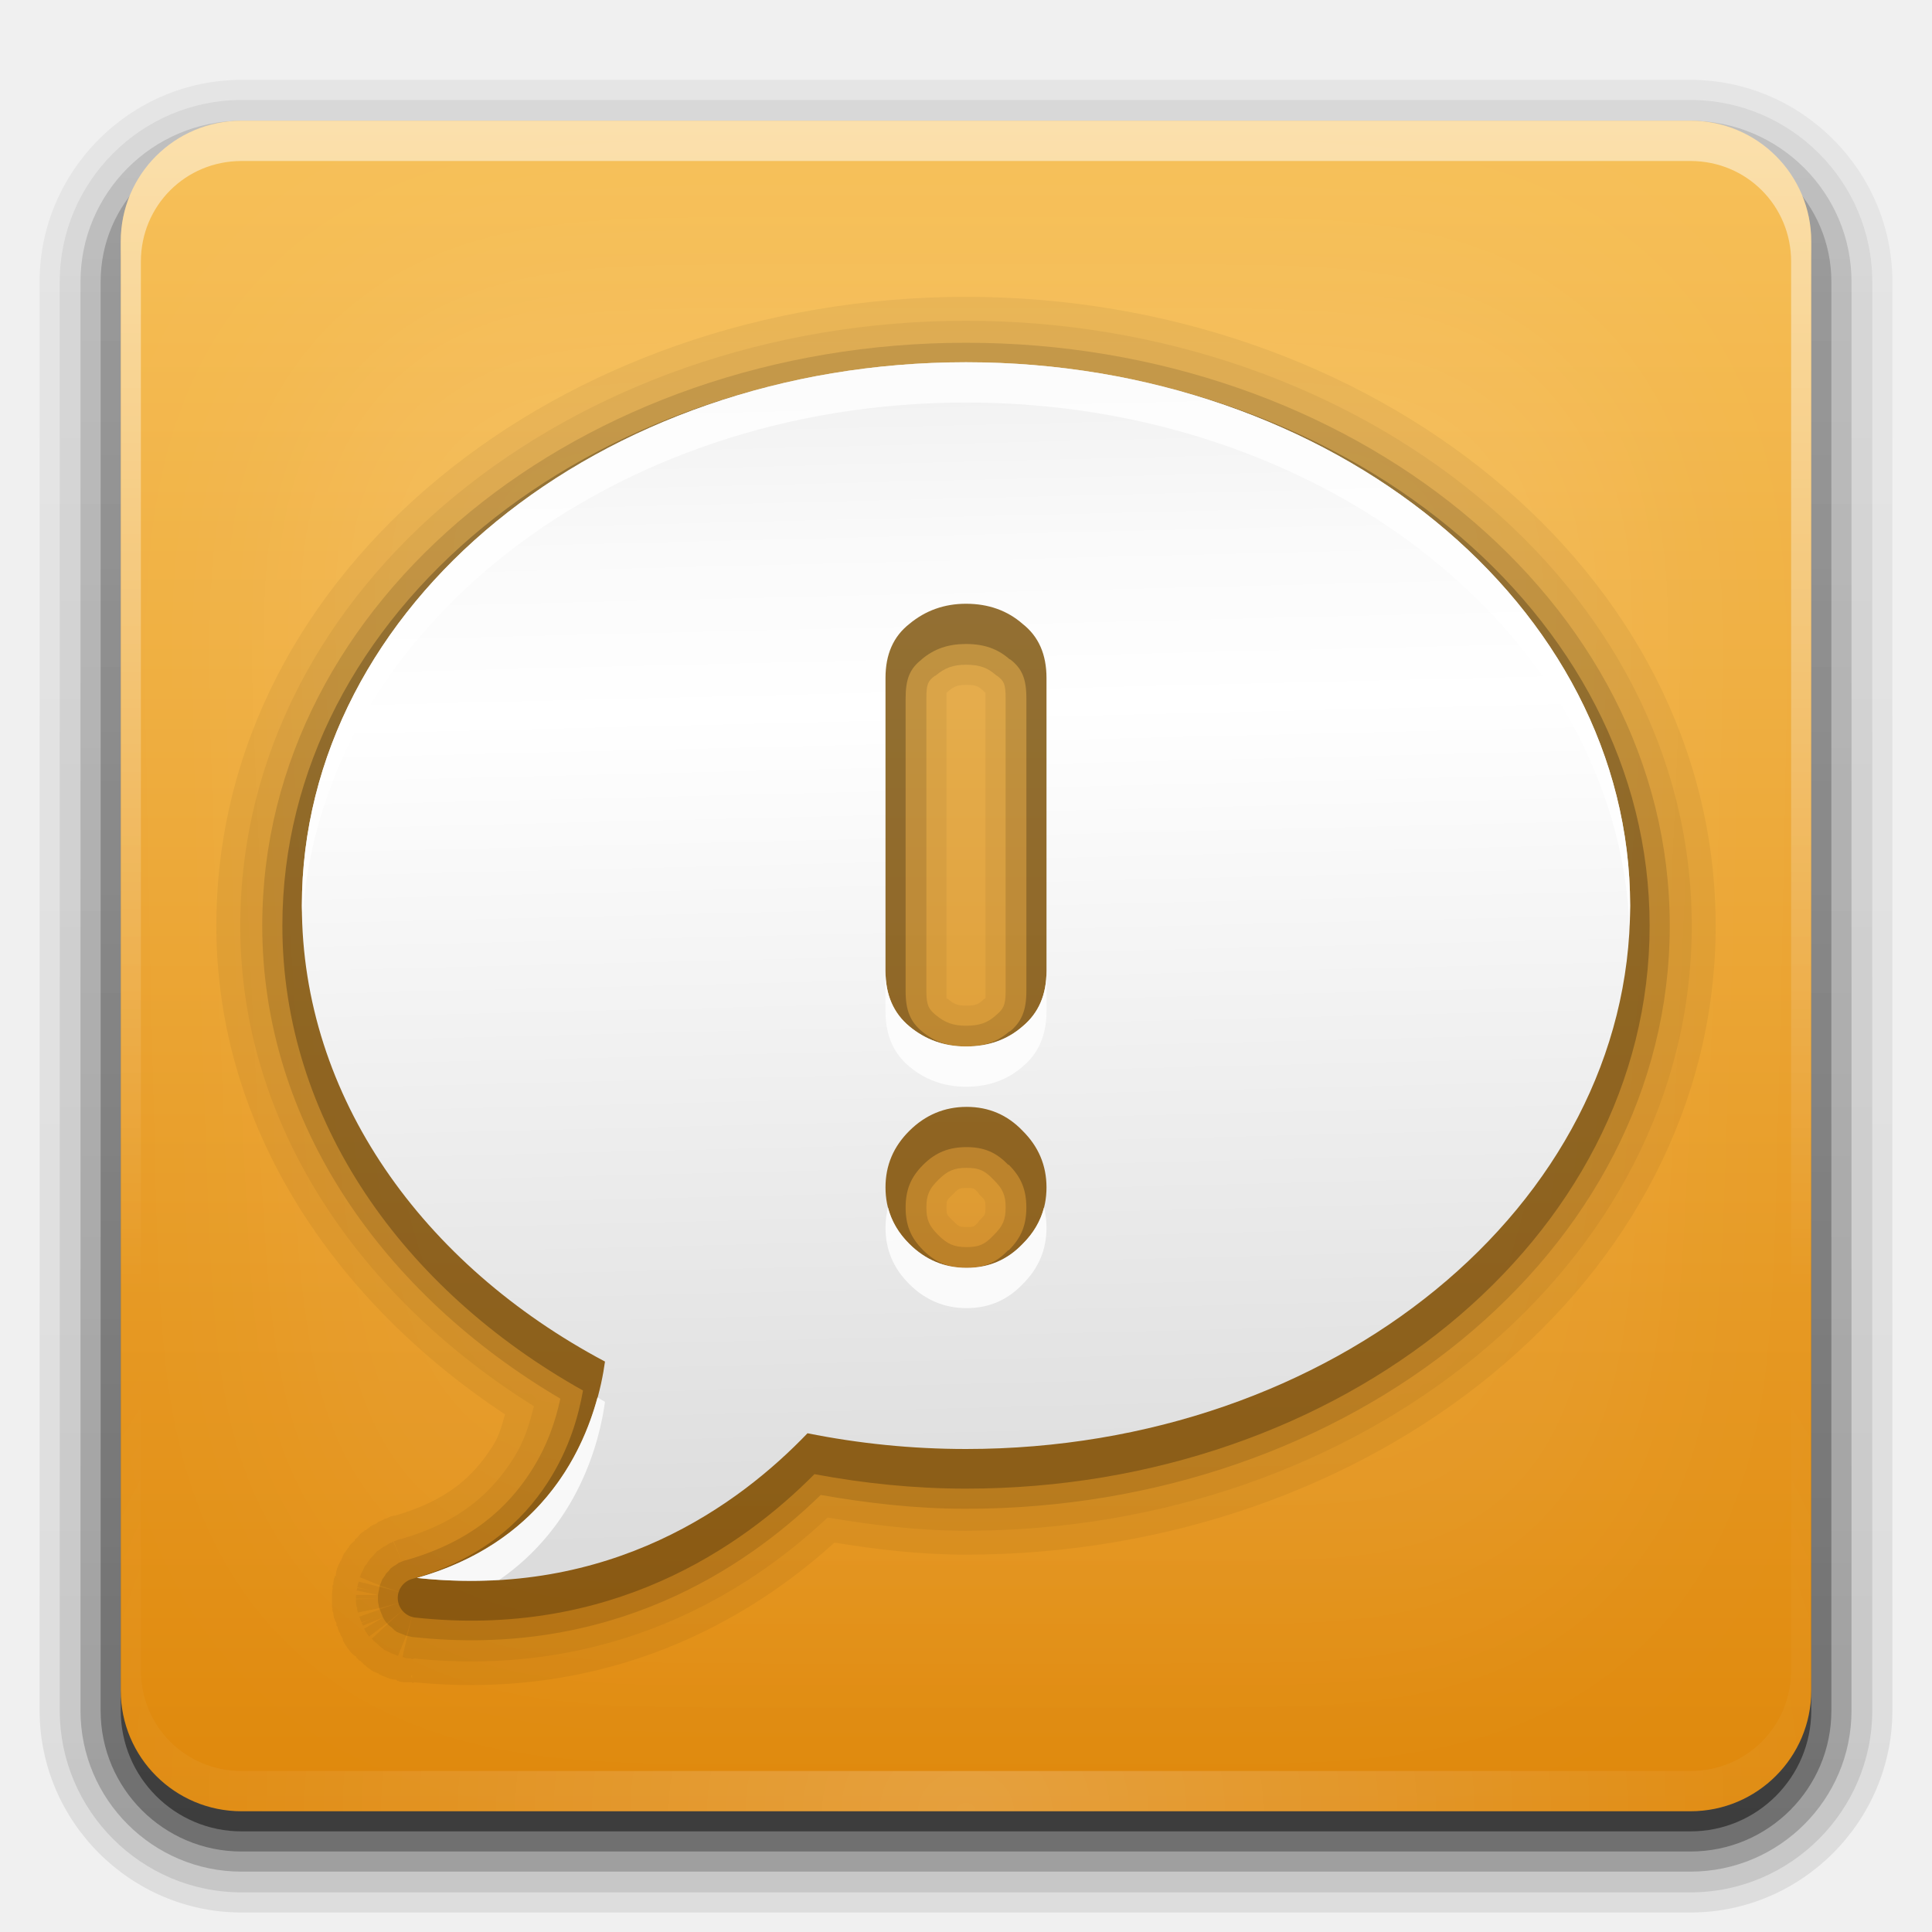
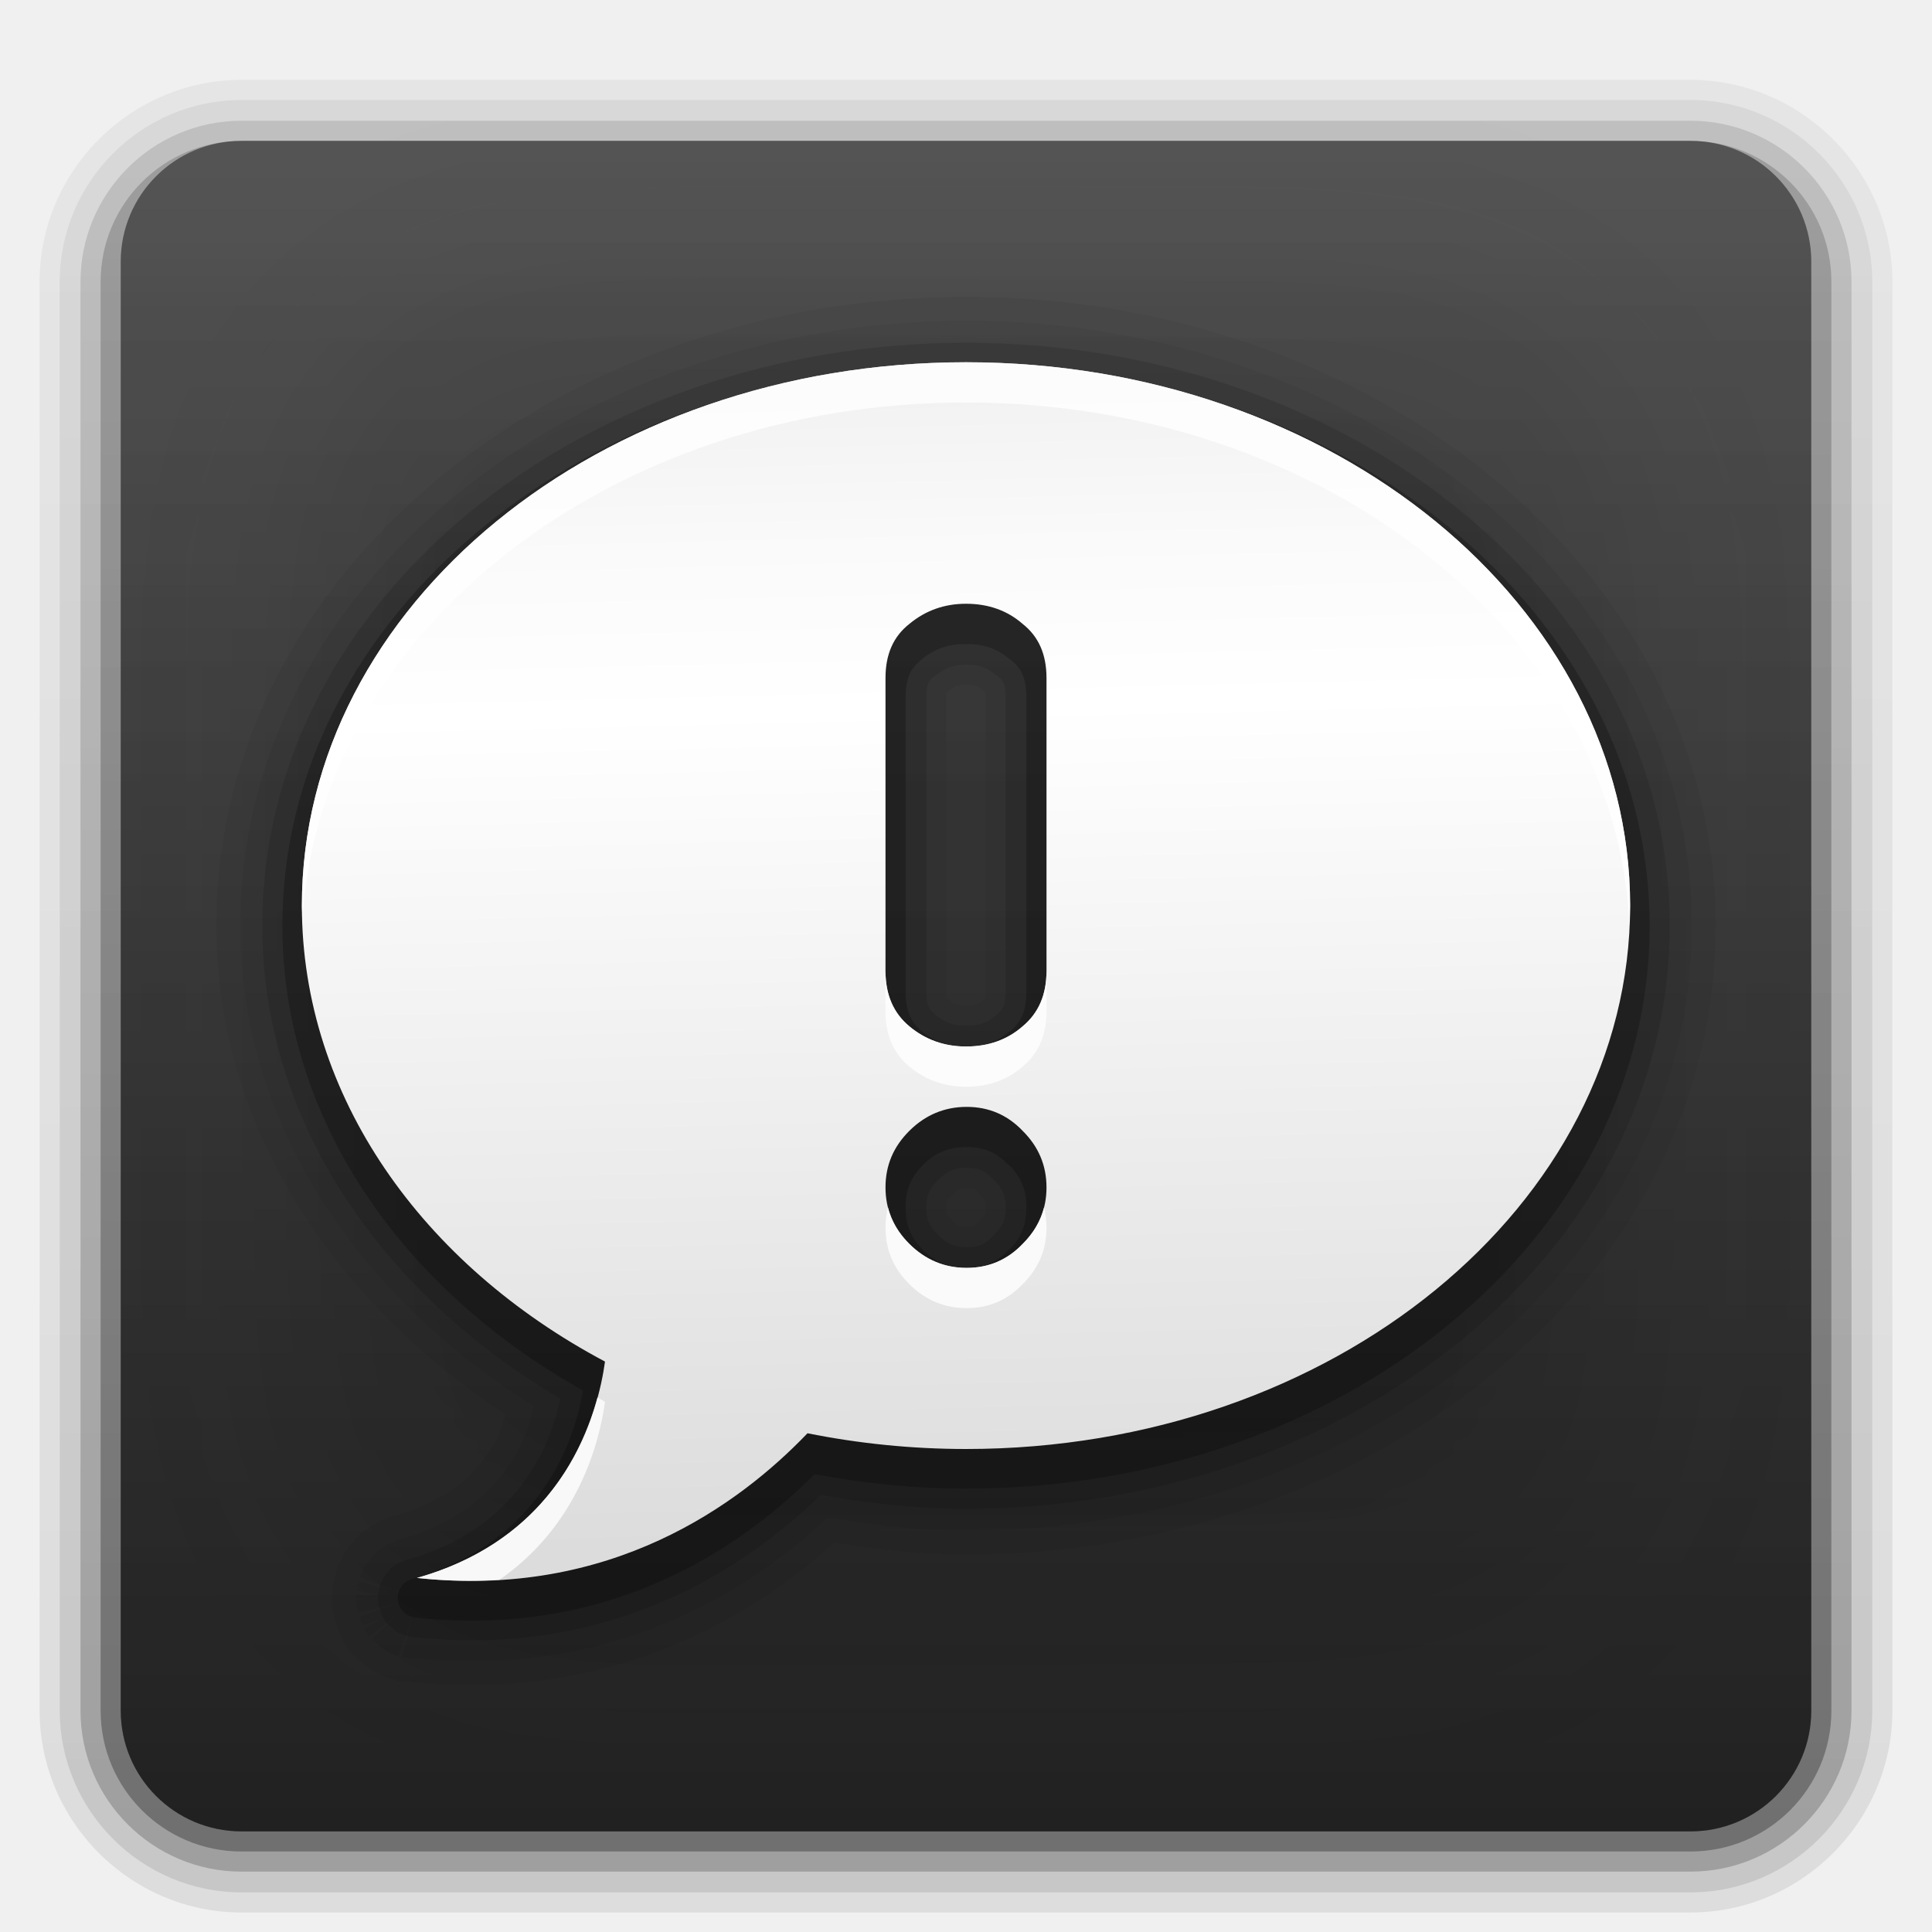
<svg xmlns="http://www.w3.org/2000/svg" xmlns:xlink="http://www.w3.org/1999/xlink" version="1.0" width="96" height="96" id="svg2408">
  <defs id="defs2410">
    <linearGradient id="linearGradient3731">
      <stop id="stop3733" style="stop-color:#dcdcdc;stop-opacity:1" offset="0" />
      <stop id="stop3757" style="stop-color:#ebebeb;stop-opacity:1" offset="0.307" />
      <stop id="stop3737" style="stop-color:#ffffff;stop-opacity:1" offset="0.707" />
      <stop id="stop3759" style="stop-color:#fafafa;stop-opacity:1" offset="0.845" />
      <stop id="stop3735" style="stop-color:#f0f0f0;stop-opacity:1" offset="1" />
    </linearGradient>
    <linearGradient id="linearGradient2881">
      <stop id="stop2883" style="stop-color:#df880b;stop-opacity:1" offset="0" />
      <stop id="stop2885" style="stop-color:#f7c15a;stop-opacity:1" offset="1" />
    </linearGradient>
    <linearGradient x1="45.448" y1="92.54" x2="45.448" y2="7.017" id="ButtonShadow" gradientUnits="userSpaceOnUse" gradientTransform="scale(1.005865,0.994169)">
      <stop id="stop3750" style="stop-color:#000000;stop-opacity:1" offset="0" />
-       <stop id="stop3752" style="stop-color:#000000;stop-opacity:0.588" offset="1" />
+       <stop id="stop3752" style="stop-color:#000000;stop-opacity:0.934;" offset="1" />
    </linearGradient>
    <linearGradient id="linearGradient3737">
      <stop id="stop3739" style="stop-color:#ffffff;stop-opacity:1" offset="0" />
      <stop id="stop3741" style="stop-color:#ffffff;stop-opacity:0" offset="1" />
    </linearGradient>
    <filter color-interpolation-filters="sRGB" id="filter3174">
      <feGaussianBlur id="feGaussianBlur3176" stdDeviation="1.71" />
    </filter>
    <linearGradient x1="36.357" y1="6" x2="36.357" y2="63.893" id="linearGradient3188" xlink:href="#linearGradient3737" gradientUnits="userSpaceOnUse" />
    <filter x="-0.192" y="-0.192" width="1.384" height="1.384" color-interpolation-filters="sRGB" id="filter3794">
      <feGaussianBlur id="feGaussianBlur3796" stdDeviation="5.28" />
    </filter>
    <linearGradient x1="48" y1="20.221" x2="48" y2="138.661" id="linearGradient3613" xlink:href="#linearGradient3737" gradientUnits="userSpaceOnUse" />
    <radialGradient cx="48" cy="90.172" r="42" fx="48" fy="90.172" id="radialGradient3619" xlink:href="#linearGradient3737" gradientUnits="userSpaceOnUse" gradientTransform="matrix(1.157313,0,0,0.9959077,-7.551021,0.1971319)" />
    <clipPath id="clipPath3613">
      <rect width="84" height="84" rx="6" ry="6" x="6" y="6" id="rect3615" style="fill:#ffffff;fill-opacity:1;fill-rule:nonzero;stroke:none" />
    </clipPath>
    <linearGradient x1="48" y1="90" x2="48" y2="5.988" id="linearGradient3617" xlink:href="#linearGradient2881" gradientUnits="userSpaceOnUse" />
    <linearGradient x1="48.082" y1="75.562" x2="46.655" y2="16.973" id="linearGradient3707" xlink:href="#linearGradient3731" gradientUnits="userSpaceOnUse" gradientTransform="translate(0,1)" />
    <linearGradient x1="45.448" y1="92.54" x2="45.448" y2="7.017" id="ButtonShadow-0" gradientUnits="userSpaceOnUse" gradientTransform="matrix(1.005865,0,0,0.994169,100,0)">
      <stop id="stop3750-8" style="stop-color:#000000;stop-opacity:1" offset="0" />
      <stop id="stop3752-5" style="stop-color:#000000;stop-opacity:0.588" offset="1" />
    </linearGradient>
    <linearGradient x1="32.251" y1="6.132" x2="32.251" y2="90.239" id="linearGradient3780" xlink:href="#ButtonShadow-0" gradientUnits="userSpaceOnUse" gradientTransform="matrix(1.02381,0,0,1.011905,-1.142857,-98.07143)" />
    <linearGradient x1="32.251" y1="6.132" x2="32.251" y2="90.239" id="linearGradient3772" xlink:href="#ButtonShadow-0" gradientUnits="userSpaceOnUse" gradientTransform="matrix(1.02381,0,0,1.011905,-1.142857,-98.07143)" />
    <linearGradient x1="32.251" y1="6.132" x2="32.251" y2="90.239" id="linearGradient3725" xlink:href="#ButtonShadow-0" gradientUnits="userSpaceOnUse" gradientTransform="matrix(1.02381,0,0,1.011905,-1.142857,-98.07143)" />
    <linearGradient x1="32.251" y1="6.132" x2="32.251" y2="90.239" id="linearGradient3721" xlink:href="#ButtonShadow-0" gradientUnits="userSpaceOnUse" gradientTransform="translate(0,-97)" />
    <linearGradient x1="32.251" y1="6.132" x2="32.251" y2="90.239" id="linearGradient2918" xlink:href="#ButtonShadow-0" gradientUnits="userSpaceOnUse" gradientTransform="matrix(1.02381,0,0,1.011905,-1.142857,-98.07143)" />
+     <linearGradient xlink:href="#ButtonShadow" id="linearGradient3830" x1="6" y1="48" x2="90" y2="48" gradientUnits="userSpaceOnUse" />
+     <linearGradient xlink:href="#ButtonShadow-0" id="linearGradient3833" gradientUnits="userSpaceOnUse" gradientTransform="translate(0,-97)" x1="32.251" y1="6.132" x2="32.251" y2="90.239" />
+     <linearGradient xlink:href="#ButtonShadow-0" id="linearGradient3836" gradientUnits="userSpaceOnUse" gradientTransform="matrix(1.02381,0,0,1.011905,-1.142857,-98.07143)" x1="32.251" y1="6.132" x2="32.251" y2="90.239" />
+     <linearGradient xlink:href="#ButtonShadow-0" id="linearGradient3839" gradientUnits="userSpaceOnUse" gradientTransform="matrix(1.02381,0,0,-1.011905,-1.142857,98.07143)" x1="32.251" y1="6.132" x2="32.251" y2="90.239" />
+     <linearGradient xlink:href="#ButtonShadow-0" id="linearGradient3842" gradientUnits="userSpaceOnUse" gradientTransform="matrix(1.02381,0,0,-1.011905,-1.142857,98.07143)" x1="32.251" y1="6.132" x2="32.251" y2="90.239" />
+     <linearGradient xlink:href="#ButtonShadow-0" id="linearGradient3845" gradientUnits="userSpaceOnUse" gradientTransform="matrix(1.02381,0,0,-1.011905,-1.142857,98.07143)" x1="32.251" y1="6.132" x2="32.251" y2="90.239" />
  </defs>
+   <path style="opacity:0.08;fill:url(#linearGradient3845);fill-opacity:1;fill-rule:nonzero;stroke:none;display:inline" id="path3786" d="M 12,95.031 C 6.489,95.031 1.969,90.511 1.969,85 l 0,-71 C 1.969,8.489 6.489,3.969 12,3.969 l 72,0 c 5.511,0 10.031,4.52 10.031,10.031 l 0,71 c 0,5.511 -4.52,10.031 -10.031,10.031 l -72,0 z" />
+   <path style="opacity:0.1;fill:url(#linearGradient3842);fill-opacity:1;fill-rule:nonzero;stroke:none;display:inline" id="path3778" d="M 12,94.031 C 7.028,94.031 2.969,89.972 2.969,85 l 0,-71 C 2.969,9.028 7.028,4.969 12,4.969 l 72,0 c 4.972,0 9.031,4.06 9.031,9.031 l 0,71 c 0,4.972 -4.06,9.031 -9.031,9.031 l -72,0 z" />
+   <path style="opacity:0.2;fill:url(#linearGradient3839);fill-opacity:1;fill-rule:nonzero;stroke:none;display:inline" id="path3770" d="M 12,93 C 7.591,93 4,89.409 4,85 L 4,14 C 4,9.591 7.591,6 12,6 l 72,0 c 4.409,0 8,3.591 8,8 l 0,71 c 0,4.409 -3.591,8 -8,8 l -72,0 z" />
+   <rect style="opacity:0.3;fill:url(#linearGradient3836);fill-opacity:1;fill-rule:nonzero;stroke:none;display:inline" id="rect3723" transform="scale(1,-1)" y="-92" x="5" ry="7" rx="7" height="85" width="86" />
+   <rect style="opacity:0.45;fill:url(#linearGradient3833);fill-opacity:1;fill-rule:nonzero;stroke:none;display:inline" id="rect3716" transform="scale(1,-1)" y="-91" x="6" ry="6" rx="6" height="84" width="84" />
+   <g id="layer5" style="display:inline;fill-opacity:1.0;fill:url(#linearGradient3830)">
+     <rect width="66" height="66" rx="12" ry="12" x="15" y="15" clip-path="url(#clipPath3613)" id="rect3171" style="opacity:0.1;fill:url(#linearGradient3830);fill-opacity:1.0;fill-rule:nonzero;stroke:#ffffff;stroke-width:0.5;stroke-linecap:round;stroke-linejoin:miter;stroke-miterlimit:4;stroke-opacity:1;stroke-dasharray:none;stroke-dashoffset:0;filter:url(#filter3794)" />
+   </g>
  <g id="layer2" style="display:none">
    <rect width="86" height="85" rx="6" ry="6" x="5" y="7" id="rect3745" style="opacity:0.9;fill:url(#ButtonShadow);fill-opacity:1;fill-rule:nonzero;stroke:none;filter:url(#filter3174)" />
  </g>
-   <g id="layer4" style="display:inline">
-     <path d="m 12,-95.031 c -5.511,0 -10.031,4.52 -10.031,10.031 l 0,71 c 0,5.511 4.52,10.031 10.031,10.031 l 72,0 c 5.511,0 10.031,-4.52 10.031,-10.031 l 0,-71 c 0,-5.511 -4.52,-10.031 -10.031,-10.031 l -72,0 z" transform="scale(1,-1)" id="path3786" style="opacity:0.08;fill:url(#linearGradient2918);fill-opacity:1;fill-rule:nonzero;stroke:none;display:inline" />
-     <path d="m 12,-94.031 c -4.972,0 -9.031,4.06 -9.031,9.031 l 0,71 c 0,4.972 4.06,9.031 9.031,9.031 l 72,0 c 4.972,0 9.031,-4.06 9.031,-9.031 l 0,-71 c 0,-4.972 -4.06,-9.031 -9.031,-9.031 l -72,0 z" transform="scale(1,-1)" id="path3778" style="opacity:0.1;fill:url(#linearGradient3780);fill-opacity:1;fill-rule:nonzero;stroke:none;display:inline" />
-     <path d="m 12,-93 c -4.409,0 -8,3.591 -8,8 l 0,71 c 0,4.409 3.591,8 8,8 l 72,0 c 4.409,0 8,-3.591 8,-8 l 0,-71 c 0,-4.409 -3.591,-8 -8,-8 l -72,0 z" transform="scale(1,-1)" id="path3770" style="opacity:0.2;fill:url(#linearGradient3772);fill-opacity:1;fill-rule:nonzero;stroke:none;display:inline" />
-     <rect width="86" height="85" rx="7" ry="7" x="5" y="-92" transform="scale(1,-1)" id="rect3723" style="opacity:0.3;fill:url(#linearGradient3725);fill-opacity:1;fill-rule:nonzero;stroke:none;display:inline" />
-     <rect width="84" height="84" rx="6" ry="6" x="6" y="-91" transform="scale(1,-1)" id="rect3716" style="opacity:0.45;fill:url(#linearGradient3721);fill-opacity:1;fill-rule:nonzero;stroke:none;display:inline" />
-   </g>
-   <g id="layer1" style="display:inline">
-     <rect width="84" height="84" rx="6" ry="6" x="6" y="6" id="rect2419" style="fill:url(#linearGradient3617);fill-opacity:1;fill-rule:nonzero;stroke:none" />
-     <path d="M 12,6 C 8.676,6 6,8.676 6,12 l 0,2 0,68 0,2 c 0,0.335 0.041,0.651 0.094,0.969 0.049,0.296 0.097,0.597 0.188,0.875 0.01,0.03 0.021,0.064 0.031,0.094 0.099,0.288 0.235,0.547 0.375,0.812 0.145,0.274 0.316,0.536 0.5,0.781 0.184,0.246 0.374,0.473 0.594,0.688 0.44,0.428 0.943,0.815 1.5,1.094 0.279,0.14 0.573,0.247 0.875,0.344 -0.256,-0.1 -0.487,-0.236 -0.719,-0.375 -0.007,-0.004 -0.024,0.004 -0.031,0 -0.032,-0.019 -0.062,-0.043 -0.094,-0.062 -0.12,-0.077 -0.231,-0.164 -0.344,-0.25 -0.106,-0.081 -0.213,-0.161 -0.312,-0.25 C 8.478,88.557 8.309,88.373 8.156,88.188 8.049,88.057 7.938,87.922 7.844,87.781 7.819,87.743 7.805,87.695 7.781,87.656 7.716,87.553 7.651,87.452 7.594,87.344 7.493,87.149 7.388,86.928 7.312,86.719 7.305,86.697 7.289,86.678 7.281,86.656 7.249,86.564 7.245,86.469 7.219,86.375 7.188,86.268 7.148,86.172 7.125,86.062 7.052,85.721 7,85.364 7,85 L 7,83 7,15 7,13 C 7,10.218 9.218,8 12,8 l 2,0 68,0 2,0 c 2.782,0 5,2.218 5,5 l 0,2 0,68 0,2 c 0,0.364 -0.052,0.721 -0.125,1.062 -0.044,0.207 -0.088,0.398 -0.156,0.594 -0.008,0.022 -0.023,0.041 -0.031,0.062 -0.063,0.174 -0.138,0.367 -0.219,0.531 -0.042,0.083 -0.079,0.17 -0.125,0.25 -0.055,0.097 -0.127,0.188 -0.188,0.281 -0.094,0.141 -0.205,0.276 -0.312,0.406 -0.143,0.174 -0.303,0.347 -0.469,0.5 -0.011,0.01 -0.02,0.021 -0.031,0.031 -0.138,0.126 -0.285,0.234 -0.438,0.344 -0.103,0.073 -0.204,0.153 -0.312,0.219 -0.007,0.004 -0.024,-0.004 -0.031,0 -0.232,0.139 -0.463,0.275 -0.719,0.375 0.302,-0.097 0.596,-0.204 0.875,-0.344 0.557,-0.279 1.06,-0.666 1.5,-1.094 0.22,-0.214 0.409,-0.442 0.594,-0.688 0.184,-0.246 0.355,-0.508 0.5,-0.781 0.14,-0.265 0.276,-0.525 0.375,-0.812 0.01,-0.031 0.021,-0.063 0.031,-0.094 0.09,-0.278 0.139,-0.579 0.188,-0.875 C 89.959,84.651 90,84.335 90,84 l 0,-2 0,-68 0,-2 C 90,8.676 87.324,6 84,6 L 12,6 z" id="rect3728" style="opacity:0.5;fill:url(#linearGradient3188);fill-opacity:1;fill-rule:nonzero;stroke:none" />
-     <path d="M 12,90 C 8.676,90 6,87.324 6,84 L 6,82 6,14 6,12 c 0,-0.335 0.041,-0.651 0.094,-0.969 0.049,-0.296 0.097,-0.597 0.188,-0.875 C 6.291,10.126 6.302,10.093 6.312,10.062 6.411,9.775 6.547,9.515 6.688,9.25 6.832,8.976 7.003,8.714 7.188,8.469 7.372,8.223 7.561,7.995 7.781,7.781 8.221,7.353 8.724,6.967 9.281,6.688 9.56,6.548 9.855,6.441 10.156,6.344 9.9,6.444 9.67,6.58 9.438,6.719 c -0.007,0.004 -0.024,-0.004 -0.031,0 -0.032,0.019 -0.062,0.043 -0.094,0.062 -0.12,0.077 -0.231,0.164 -0.344,0.25 -0.106,0.081 -0.213,0.161 -0.312,0.25 C 8.478,7.443 8.309,7.627 8.156,7.812 8.049,7.943 7.938,8.078 7.844,8.219 7.819,8.257 7.805,8.305 7.781,8.344 7.716,8.447 7.651,8.548 7.594,8.656 7.493,8.851 7.388,9.072 7.312,9.281 7.305,9.303 7.289,9.322 7.281,9.344 7.249,9.436 7.245,9.531 7.219,9.625 7.188,9.732 7.148,9.828 7.125,9.938 7.052,10.279 7,10.636 7,11 l 0,2 0,68 0,2 c 0,2.782 2.218,5 5,5 l 2,0 68,0 2,0 c 2.782,0 5,-2.218 5,-5 l 0,-2 0,-68 0,-2 C 89,10.636 88.948,10.279 88.875,9.938 88.831,9.731 88.787,9.54 88.719,9.344 88.711,9.322 88.695,9.303 88.688,9.281 88.625,9.108 88.549,8.914 88.469,8.75 88.427,8.667 88.39,8.58 88.344,8.5 88.289,8.403 88.217,8.312 88.156,8.219 88.062,8.078 87.951,7.943 87.844,7.812 87.701,7.638 87.541,7.466 87.375,7.312 87.364,7.302 87.355,7.291 87.344,7.281 87.205,7.156 87.059,7.047 86.906,6.938 86.804,6.864 86.702,6.784 86.594,6.719 c -0.007,-0.004 -0.024,0.004 -0.031,0 -0.232,-0.139 -0.463,-0.275 -0.719,-0.375 0.302,0.097 0.596,0.204 0.875,0.344 0.557,0.279 1.06,0.666 1.5,1.094 0.22,0.214 0.409,0.442 0.594,0.688 0.184,0.246 0.355,0.508 0.5,0.781 0.14,0.265 0.276,0.525 0.375,0.812 0.01,0.031 0.021,0.063 0.031,0.094 0.09,0.278 0.139,0.579 0.188,0.875 C 89.959,11.349 90,11.665 90,12 l 0,2 0,68 0,2 c 0,3.324 -2.676,6 -6,6 l -72,0 z" id="path3615" style="opacity:0.2;fill:url(#radialGradient3619);fill-opacity:1;fill-rule:nonzero;stroke:none" />
-   </g>
-   <g id="layer5" style="display:inline">
-     <rect width="66" height="66" rx="12" ry="12" x="15" y="15" clip-path="url(#clipPath3613)" id="rect3171" style="opacity:0.1;fill:url(#linearGradient3613);fill-opacity:1;fill-rule:nonzero;stroke:#ffffff;stroke-width:0.5;stroke-linecap:round;stroke-linejoin:miter;stroke-miterlimit:4;stroke-opacity:1;stroke-dasharray:none;stroke-dashoffset:0;filter:url(#filter3794)" />
-   </g>
+   <rect width="84" height="84" rx="6" ry="6" x="6" y="-91" transform="scale(1,-1)" id="rect3847" style="opacity:0.45;fill:url(#linearGradient3833);fill-opacity:1;fill-rule:nonzero;stroke:none;display:inline" />
  <g id="layer3">
    <path d="m 48,14.75 c -20.117,0 -37.25,13.556 -37.25,31.25 0,10.082 5.918,18.698 14.344,24.281 -0.157,0.525 -0.267,1.039 -0.625,1.594 -0.92,1.424 -2.132,2.647 -4.844,3.438 -0.011,0.003 -0.02,-0.003 -0.031,0 -0.017,0.004 -0.014,-0.005 -0.031,0 -0.06,0.017 -0.127,0.032 -0.125,0.031 0.003,-9.11e-4 -0.106,0.043 -0.156,0.062 -0.012,0.005 -0.032,0.032 -0.031,0.031 l -0.125,0.031 a 1.201,1.201 0 0 0 -0.031,0 l 0,0.031 a 1.201,1.201 0 0 0 -0.062,0 1.201,1.201 0 0 0 0,0.031 1.201,1.201 0 0 0 -0.031,0 1.201,1.201 0 0 0 -0.125,0.062 1.201,1.201 0 0 0 -0.094,0.031 c 0,0 -0.043,0.062 -0.094,0.094 a 1.201,1.201 0 0 0 -0.031,0 c -0.012,0.007 -0.019,0.024 -0.031,0.031 -0.007,0.004 -0.024,-0.004 -0.031,0 3.11e-4,-0.002 -0.029,4.53e-4 -0.031,0 -0.011,0.005 0.006,0.028 0,0.031 -0.006,0.003 -0.026,-0.003 -0.031,0 -0.017,0.008 -0.014,-0.002 -0.062,0.031 a 1.201,1.201 0 0 0 -0.062,0.031 c -0.023,0.016 -0.003,0.01 -0.031,0.031 -0.083,0.05 -0.019,0.03 -0.062,0.062 2.55e-4,-0.002 -0.029,4.14e-4 -0.031,0 A 1.201,1.201 0 0 0 18.219,76 c -0.021,0.013 0.004,0.006 -0.031,0.031 -0.022,0.016 -0.003,-0.022 -0.031,0 a 1.201,1.201 0 0 0 -0.062,0.031 c -2e-4,9.87e-4 -0.004,0.033 0,0.031 0.004,-0.002 -0.035,0.002 -0.031,0 a 1.201,1.201 0 0 0 -0.219,0.188 c 0,0 -0.039,0.063 -0.094,0.125 -0.027,0.031 -0.071,0.037 -0.094,0.062 -0.006,0.006 0.005,0.025 0,0.031 -0.005,0.006 -0.027,-0.005 -0.031,0 -0.001,6.63e-4 0.003,0.029 0,0.031 -0.008,0.007 0.007,0.024 0,0.031 a 1.201,1.201 0 0 0 -0.031,0.031 1.201,1.201 0 0 0 -0.031,0 c -0.005,0.005 0.004,0.027 0,0.031 a 1.201,1.201 0 0 0 -0.031,0 c -0.003,0.003 0.002,0.03 0,0.031 -0.002,0.002 -0.031,-5e-6 -0.031,0 a 1.201,1.201 0 0 0 -0.062,0.062 c 0,0 -0.055,0.07 -0.094,0.125 -0.02,0.027 -0.014,0.038 -0.031,0.062 -0.005,0.007 -0.034,0.037 -0.031,0.031 A 1.201,1.201 0 0 0 17.25,76.969 1.201,1.201 0 0 0 17.25,77 c -0.012,0.018 0.006,-0.03 -0.031,0.031 A 1.201,1.201 0 0 0 17.188,77.062 c 0.004,-0.005 0.005,0.015 0,0.031 -0.007,0.01 -0.024,-0.011 -0.031,0 -0.006,0.009 0.006,0.022 0,0.031 a 1.201,1.201 0 0 0 -0.062,0.062 1.201,1.201 0 0 0 -0.062,0.125 c -0.002,0.004 1.5e-5,0.031 0,0.031 -0.008,0.018 -0.037,0.068 -0.062,0.125 -0.015,0.035 -0.019,0.065 -0.031,0.094 -0.013,0.028 -0.006,-0.047 -0.062,0.094 0.104,-0.26 0.059,-0.162 -0.031,0.062 -0.01,0.021 -0.022,0.009 -0.031,0.031 -0.008,0.02 0.007,0.012 0,0.031 L 16.75,77.938 a 1.201,1.201 0 0 0 -0.062,0.312 1.201,1.201 0 0 0 0,0.031 c -0.008,0.011 -0.062,0.062 -0.062,0.062 -0.005,0.028 0.004,0.008 0,0.031 -0.003,0.011 0.002,0.02 0,0.031 -0.004,0.016 -0.028,0.015 -0.031,0.031 -0.004,0.021 0.003,0.012 0,0.031 L 16.562,78.625 a 1.201,1.201 0 0 0 0,0.031 c -0.005,0.027 0.004,0.008 0,0.031 -0.003,0.011 0.002,0.02 0,0.031 -0.005,0.023 0.003,0.011 0,0.031 -0.001,0.006 -0.03,-0.006 -0.031,0 -0.025,0.127 -0.001,0.114 0,0.188 A 1.201,1.201 0 0 0 16.5,79.25 l 0,0.188 a 1.201,1.201 0 0 0 0,0.094 1.201,1.201 0 0 0 0,0.031 l 0,0.031 a 1.201,1.201 0 0 0 0,0.094 1.201,1.201 0 0 0 0,0.062 c 0,0 -0.008,0.063 0,0.125 0.004,0.031 0.028,0.035 0.031,0.062 0.004,0.027 -0.049,-0.09 0,0.156 0.003,0.016 0.027,0.015 0.031,0.031 0.003,0.01 -0.003,0.021 0,0.031 0.004,0.023 -0.005,0.004 0,0.031 a 1.201,1.201 0 0 0 0,0.031 l 0.031,0.156 a 1.201,1.201 0 0 0 0.125,0.281 1.201,1.201 0 0 0 0,0.031 c -7.1e-4,0.017 -2e-6,0.094 0,0.094 0.009,0.022 0.021,0.01 0.031,0.031 0.01,0.021 0.02,0.011 0.031,0.031 -1.34e-4,-0.001 -0.003,0.02 0,0.031 a 1.201,1.201 0 0 0 0,0.031 l 0.062,0.156 a 1.201,1.201 0 0 0 0,0.031 c 0.009,0.022 0.021,0.01 0.031,0.031 0.01,0.021 0.02,0.011 0.031,0.031 0.004,0.009 -0.005,0.022 0,0.031 a 1.201,1.201 0 0 0 0,0.031 1.201,1.201 0 0 0 0.031,0.031 1.201,1.201 0 0 0 0,0.031 1.201,1.201 0 0 0 0.031,0.031 1.201,1.201 0 0 0 0.062,0.125 1.201,1.201 0 0 0 0,0.031 1.201,1.201 0 0 0 0.031,0.094 l 0.094,0.156 c -0.002,-0.004 0.127,0.191 0.125,0.188 l 0.094,0.125 a 1.201,1.201 0 0 0 0.25,0.25 1.201,1.201 0 0 0 0.062,0.031 c 0.034,0.039 -0.016,0.015 0.031,0.062 a 1.201,1.201 0 0 0 0.094,0.094 c 0,0 0.024,0.032 0.062,0.062 0.006,0.005 0.029,-0.002 0.031,0 l 0.031,0.031 c 0.002,0.002 0.017,0.02 0.031,0.031 A 1.201,1.201 0 0 0 18,82.625 c 4.4e-5,3.7e-5 0.028,-0.002 0.031,0 0.002,0.002 -0.003,0.029 0,0.031 A 1.201,1.201 0 0 0 18.125,82.75 c 0.003,0.003 0.027,-0.004 0.031,0 0.02,0.014 0.008,0.029 0.094,0.094 0.017,0.013 0.011,0.016 0.031,0.031 0.046,0.035 0.031,0.011 0.062,0.031 a 1.201,1.201 0 0 0 0.219,0.156 c 0,0 0.087,0.032 0.156,0.062 0.035,0.015 0.065,0.019 0.094,0.031 0.028,0.013 -0.047,0.006 0.094,0.062 -0.26,-0.104 -0.162,-0.059 0.062,0.031 0.021,0.01 0.009,0.022 0.031,0.031 0.02,0.008 0.012,-0.007 0.031,0 l 0.156,0.062 0.156,0.062 a 1.201,1.201 0 0 0 0.312,0.062 c 0.004,0.003 0.028,-0.002 0.031,0 0.011,0.008 0.062,0.062 0.062,0.062 0.028,0.005 0.008,-0.004 0.031,0 0.01,0.003 0.021,-0.003 0.031,0 0.016,0.004 0.015,0.028 0.031,0.031 0.021,0.004 0.012,-0.003 0.031,0 l 0.156,0.031 a 1.201,1.201 0 0 0 0.188,0 c -0.002,-1.31e-4 0.127,0 0.125,0 -0.002,0 0.056,0.001 0.094,0 0.011,0.001 0.02,-0.001 0.031,0 -2.2e-5,8.21e-4 1.8e-5,0.031 0,0.031 l 0.031,0 0.062,0 0,-0.031 c 9.754,0.958 16.717,-3.14 20.906,-6.938 C 43.56,76.991 45.705,77.25 48,77.25 68.117,77.25 85.25,63.694 85.25,46 85.25,28.306 68.117,14.75 48,14.75 z m -27.562,68.5 a 1.201,1.201 0 0 0 0.031,0 l 0,0.156 L 20.438,83.25 z" id="path3724" style="opacity:0.05;fill:#000000;fill-opacity:1;stroke:none;display:inline" />
    <path d="m 48,15.938 c -19.579,0 -36.062,13.148 -36.062,30.062 0,9.945 5.976,18.491 14.594,23.875 -0.22,0.834 -0.436,1.687 -1.062,2.656 -1.031,1.596 -2.548,3.076 -5.531,3.938 -0.011,0.003 -0.02,-0.003 -0.031,0 a 1.083,1.083 0 0 0 -0.188,0.062 l -0.156,0.062 0.406,1 c -0.211,-0.499 -0.43,-1.003 -0.438,-1 -0.015,0.006 -0.012,0.023 -0.031,0.031 -0.02,0.008 -0.048,0.025 -0.062,0.031 -0.015,0.006 -0.031,0 -0.031,0 0,0 -0.238,0.148 -0.25,0.156 -0.012,0.009 -0.047,0.02 -0.062,0.031 0.015,-0.009 -0.062,0.031 -0.062,0.031 C 19.02,76.882 19.009,76.901 19,76.906 c -0.015,0.009 -0.031,0 -0.031,0 0,0 -0.082,0.085 -0.094,0.094 -0.012,0.009 -0.047,0.02 -0.062,0.031 -0.016,0.012 -0.02,0.022 -0.031,0.031 -0.012,0.009 -0.031,0 -0.031,0 0,0 -0.21,0.238 -0.219,0.25 -0.009,0.012 -0.02,0.016 -0.031,0.031 -0.006,0.006 0.006,0.025 0,0.031 -0.002,0.003 -0.029,-0.003 -0.031,0 -0.013,0.016 -0.031,0.031 -0.031,0.031 l -0.031,0.031 c 0,0 -0.147,0.204 -0.156,0.219 -0.009,0.015 -0.02,0.043 -0.031,0.062 -0.012,0.02 -0.022,0.017 -0.031,0.031 -0.009,0.015 -0.031,0.031 -0.031,0.031 -0.004,0.006 0.004,0.027 0,0.031 -0.009,0.012 -0.031,0 -0.031,0 0,0 -0.119,0.267 -0.125,0.281 -0.006,0.015 -0.023,0.043 -0.031,0.062 -0.008,0.02 -0.025,0.017 -0.031,0.031 -0.006,0.015 0,0.031 0,0.031 l -0.062,0.156 1,0.406 1.031,0.344 c 0,0 -2.091,-0.546 -2.094,-0.531 -0.003,0.015 0.004,0.043 0,0.062 -0.004,0.02 -0.028,0.017 -0.031,0.031 -0.003,0.015 0,0.031 0,0.031 L 17.75,78.875 l 0.719,0.156 c -0.324,-0.054 -0.718,-0.13 -0.719,-0.125 -0.003,0.015 0.004,0.043 0,0.062 -0.004,0.02 -0.028,0.017 -0.031,0.031 -0.003,0.015 0,0.031 0,0.031 l 1.062,0.219 -1.094,0 0,0.188 1.094,0 c -0.541,0.009 -1.094,0.024 -1.094,0.031 l 0,0.062 0,0.031 0,0.031 c 0,0 0.028,0.235 0.031,0.25 0.003,0.015 0.027,0.012 0.031,0.031 0.004,0.02 -0.003,0.048 0,0.062 0.003,0.015 0,0.031 0,0.031 L 17.781,80.125 18.844,79.906 19.875,79.625 c 0,0 -2.037,0.704 -2.031,0.719 0.006,0.015 0.023,0.012 0.031,0.031 0.008,0.02 0.025,0.048 0.031,0.062 0.006,0.015 0,0.031 0,0.031 l 0.062,0.156 0.812,-0.344 c -0.4,0.176 -0.815,0.369 -0.812,0.375 0.006,0.015 0.023,0.012 0.031,0.031 0.008,0.02 0.025,0.048 0.031,0.062 0.006,0.015 0,0.031 0,0.031 l 1,-0.406 -0.938,0.562 0.094,0.156 A 1.083,1.083 0 0 0 18.25,81.188 l 0.094,0.125 0.875,-0.656 0.844,-0.688 c 0,0 -1.605,1.457 -1.594,1.469 0.012,0.012 0.047,0.016 0.062,0.031 0.016,0.016 0.02,0.051 0.031,0.062 0,0 0.145,0.116 0.156,0.125 0.012,0.009 0.016,0.02 0.031,0.031 l 0.031,0.031 c 0.008,0.007 0.026,-0.004 0.031,0 0.007,0.007 -0.006,0.025 0,0.031 l 0.031,0.031 0.125,0.094 c 0.012,0.009 0.016,0.02 0.031,0.031 0.016,0.012 0.051,0.022 0.062,0.031 0.012,0.009 0,0.031 0,0.031 0,0 0.267,0.119 0.281,0.125 0.015,0.006 0.043,0.023 0.062,0.031 0.02,0.008 0.017,0.025 0.031,0.031 0.015,0.006 0.031,0 0.031,0 l 0.156,0.062 0.156,0.062 0.406,-1 L 20.5,80.25 c 0,0 -0.515,2.091 -0.5,2.094 0.015,0.003 0.043,-0.004 0.062,0 0.02,0.004 0.017,0.028 0.031,0.031 0.015,0.003 0.031,0 0.031,0 l 0.156,0.031 a 1.083,1.083 0 0 0 0.125,0 1.083,1.083 0 0 0 0.062,0.031 c -0.001,-1.6e-5 0.095,-1.6e-5 0.094,0 l 0,-0.031 c 9.746,1.002 16.58,-3.248 20.562,-7 C 43.34,75.776 45.614,76.062 48,76.062 67.579,76.062 84.062,62.914 84.062,46 84.062,29.086 67.579,15.938 48,15.938 z m 0,18.094 c 0.499,1.4e-5 0.612,0.074 0.812,0.25 a 3.043,3.043 0 0 0 0.125,0.125 c 0.019,0.015 0.025,0.01 0.031,0 -0.003,0.011 -2e-6,0.056 0,0.281 l 0,14.562 c -4e-6,0.501 0.022,0.31 -0.094,0.406 a 3.043,3.043 0 0 0 -0.062,0.062 c -0.201,0.176 -0.314,0.25 -0.812,0.25 -0.436,4e-6 -0.594,-0.079 -0.875,-0.312 -0.116,-0.096 -0.094,0.095 -0.094,-0.406 l 0,-14.562 c 0,-0.225 0.003,-0.27 0,-0.281 0.007,0.01 0.012,0.015 0.031,0 a 3.043,3.043 0 0 0 0.062,-0.062 c 0.281,-0.233 0.439,-0.312 0.875,-0.312 z m 0.031,25 c 0.367,2e-6 0.346,-0.009 0.594,0.25 a 3.043,3.043 0 0 0 0.031,0.062 c 0.298,0.296 0.312,0.292 0.312,0.656 -4e-6,0.364 -0.014,0.36 -0.312,0.656 a 3.043,3.043 0 0 0 -0.031,0.062 c -0.248,0.259 -0.227,0.25 -0.594,0.25 -0.367,0 -0.391,-0.018 -0.688,-0.312 C 47.045,60.36 47.031,60.364 47.031,60 c -10e-7,-0.364 0.014,-0.36 0.312,-0.656 0.297,-0.295 0.321,-0.312 0.688,-0.312 z" id="path3720" style="opacity:0.05;fill:#000000;fill-opacity:1;stroke:none;display:inline" />
    <path d="m 48,17.031 c -19.097,0 -34.969,12.761 -34.969,28.969 0,9.813 6.015,18.31 14.812,23.5 -0.228,1.047 -0.613,2.301 -1.469,3.625 -1.149,1.778 -2.947,3.481 -6.219,4.406 a 0.986,0.986 0 0 0 -0.031,0 l -0.156,0.062 c 1.01e-4,-4.3e-5 -0.156,0.063 -0.156,0.062 9.7e-5,-5.2e-5 -0.125,0.094 -0.125,0.094 9.2e-5,-6e-5 -0.156,0.094 -0.156,0.094 l -0.125,0.094 c 8.1e-5,-7.4e-5 -0.094,0.125 -0.094,0.125 7.4e-5,-8.1e-5 -0.125,0.125 -0.125,0.125 6.7e-5,-8.7e-5 -0.094,0.156 -0.094,0.156 6e-5,-9.2e-5 -0.094,0.125 -0.094,0.125 5.2e-5,-9.7e-5 -0.063,0.156 -0.062,0.156 l -0.062,0.156 c 3.5e-5,-1.04e-4 -0.031,0.156 -0.031,0.156 l -0.031,0.156 c 1.7e-5,-1.09e-4 -0.031,0.156 -0.031,0.156 l 0,0.188 c -2e-6,-1.1e-4 1.1e-5,0.156 0,0.156 -1.1e-5,-1.09e-4 0.031,0.156 0.031,0.156 l 0.031,0.156 c -2.9e-5,-1.06e-4 0.063,0.156 0.062,0.156 l 0.062,0.156 c -4.6e-5,-1e-4 0.063,0.156 0.062,0.156 l 0.094,0.156 0.094,0.125 c -7e-5,-8.5e-5 0.125,0.125 0.125,0.125 -7.7e-5,-7.9e-5 0.125,0.094 0.125,0.094 -8.3e-5,-7.2e-5 0.125,0.125 0.125,0.125 l 0.125,0.094 c -9.4e-5,-5.7e-5 0.156,0.063 0.156,0.062 l 0.156,0.062 0.156,0.062 c -1.05e-4,-3.2e-5 0.156,0.031 0.156,0.031 L 20.5,81.344 a 0.986,0.986 0 0 0 0.031,0 c 9.755,1.06 16.452,-3.359 20.25,-7.062 2.331,0.41 4.728,0.688 7.219,0.688 C 67.097,74.969 82.969,62.207 82.969,46 82.969,29.793 67.097,17.031 48,17.031 z m 0,16 c 0.7,1.9e-5 1.086,0.165 1.469,0.5 a 2.046,2.046 0 0 0 0.094,0.062 c 0.313,0.246 0.406,0.371 0.406,1.094 l 0,14.562 c -6e-6,0.722 -0.13,0.906 -0.469,1.188 a 2.046,2.046 0 0 0 -0.031,0.031 c -0.383,0.335 -0.768,0.5 -1.469,0.5 -0.645,6e-6 -1.05,-0.158 -1.5,-0.531 -0.339,-0.282 -0.469,-0.465 -0.469,-1.188 l 0,-14.562 c -10e-7,-0.722 0.093,-0.848 0.406,-1.094 A 2.046,2.046 0 0 0 46.5,33.562 c 0.45,-0.374 0.855,-0.531 1.5,-0.531 z m 0.031,25 c 0.609,4e-6 0.9,0.131 1.312,0.562 A 2.046,2.046 0 0 0 49.375,58.625 c 0.46,0.456 0.594,0.771 0.594,1.375 -6e-6,0.604 -0.134,0.919 -0.594,1.375 a 2.046,2.046 0 0 0 -0.031,0.031 c -0.413,0.431 -0.704,0.562 -1.312,0.562 -0.609,0 -0.948,-0.139 -1.406,-0.594 -0.46,-0.456 -0.594,-0.771 -0.594,-1.375 -10e-7,-0.604 0.134,-0.919 0.594,-1.375 0.459,-0.455 0.797,-0.594 1.406,-0.594 z" id="path3716" style="opacity:0.12;fill:#000000;fill-opacity:1;stroke:none;display:inline" />
    <path d="m 48,18.031 c -18.66,0 -33.969,12.408 -33.969,27.969 0,9.667 5.998,18.089 14.938,23.094 -0.211,1.193 -0.651,2.862 -1.75,4.562 -1.255,1.943 -3.29,3.826 -6.781,4.812 A 0.982,0.982 0 0 0 20.625,80.375 C 30.315,81.428 36.871,76.879 40.469,73.25 42.898,73.704 45.403,73.969 48,73.969 66.66,73.969 81.969,61.56 81.969,46 81.969,30.44 66.66,18.031 48,18.031 z M 48,32 c 0.915,2.5e-5 1.58,0.246 2.156,0.75 a 0.987,0.987 0 0 0 0.062,0.031 C 50.782,33.223 51,33.73 51,34.688 L 51,49.25 c -8e-6,0.957 -0.237,1.522 -0.812,2 a 0.987,0.987 0 0 0 -0.031,0 C 49.58,51.754 48.915,52 48,52 c -0.868,8e-6 -1.559,-0.227 -2.188,-0.75 -0.576,-0.478 -0.813,-1.043 -0.812,-2 l 0,-14.562 c -2e-6,-0.957 0.218,-1.464 0.781,-1.906 A 0.987,0.987 0 0 0 45.812,32.75 C 46.441,32.227 47.132,32 48,32 z m 0.031,25 c 0.866,5e-6 1.475,0.261 2.062,0.875 a 0.987,0.987 0 0 0 0.031,0 c 0.631,0.626 0.875,1.265 0.875,2.125 -9e-6,0.86 -0.244,1.499 -0.875,2.125 a 0.987,0.987 0 0 0 -0.031,0 C 49.506,62.739 48.898,63 48.031,63 47.165,63 46.505,62.751 45.875,62.125 45.244,61.499 45,60.86 45,60 c -2e-6,-0.86 0.244,-1.499 0.875,-2.125 0.63,-0.626 1.29,-0.875 2.156,-0.875 z" id="path3712" style="opacity:0.24;fill:#000000;fill-opacity:1;stroke:none;display:inline" />
    <path d="m 48,18 c -18.225,0 -33,12.088 -33,27 0,9.498 6,17.843 15.062,22.656 -0.345,2.509 -1.914,8.65 -9.344,10.75 9.623,1.046 16.014,-3.646 19.406,-7.188 C 42.649,71.724 45.286,72 48,72 66.225,72 81,59.912 81,45 81,30.088 66.225,18 48,18 z m 0,12 c 1.114,3.1e-5 2.056,0.338 2.812,1 0.796,0.625 1.187,1.511 1.188,2.688 L 52,48.25 c -1e-5,1.176 -0.391,2.088 -1.188,2.75 -0.756,0.662 -1.698,1 -2.812,1 -1.075,1e-5 -2.016,-0.338 -2.812,-1 C 44.391,50.338 44,49.426 44,48.25 L 44,33.688 C 44,32.511 44.391,31.625 45.188,31 45.984,30.338 46.925,30 48,30 z m 0.031,25 c 1.106,7e-6 2.031,0.403 2.781,1.188 0.79,0.784 1.187,1.714 1.188,2.812 -1.1e-5,1.098 -0.397,2.028 -1.188,2.812 C 50.062,62.597 49.137,63 48.031,63 46.925,63 45.978,62.597 45.188,61.812 44.397,61.028 44,60.098 44,59 c -2e-6,-1.098 0.397,-2.028 1.188,-2.812 0.79,-0.784 1.738,-1.187 2.844,-1.188 z" id="path3620" style="fill:url(#linearGradient3707);fill-opacity:1;stroke:none;display:inline" />
    <path d="m -52,18 c -18.225,0 -33,12.088 -33,27 0,9.498 6,17.843 15.062,22.656 -0.345,2.509 -1.914,8.65 -9.344,10.75 9.623,1.046 16.014,-3.646 19.406,-7.188 C -57.351,71.724 -54.714,72 -52,72 -33.775,72 -19,59.912 -19,45 -19,30.088 -33.775,18 -52,18 z" id="path3625" style="opacity:0.4;fill:#d40000;fill-opacity:1;stroke:none;display:inline" />
    <path d="m -52,18 c -18.225,0 -33,12.088 -33,27 0,9.498 6,17.843 15.062,22.656 -0.345,2.509 -1.914,8.65 -9.344,10.75 9.623,1.046 16.014,-3.646 19.406,-7.188 C -57.351,71.724 -54.714,72 -52,72 -33.775,72 -19,59.912 -19,45 -19,30.088 -33.775,18 -52,18 z m 0,2.938 c 16.92,0 30.062,11.1 30.062,24.062 0,12.962 -13.142,24.062 -30.062,24.062 -2.514,0 -4.943,-0.282 -7.281,-0.75 A 2.952,2.952 0 0 0 -62,69.188 c -1.621,1.692 -4.004,3.568 -7.125,4.875 1.342,-2.354 1.935,-4.615 2.125,-6 a 2.952,2.952 0 0 0 -1.562,-3 c -8.291,-4.403 -13.5,-11.807 -13.5,-20.062 0,-12.962 13.142,-24.062 30.062,-24.062 z" id="path3811" style="opacity:0.05;fill:#000000;fill-opacity:1;stroke:none;display:inline" />
    <path d="m -52,18 c -18.225,0 -33,12.088 -33,27 0,9.498 6,17.843 15.062,22.656 -0.345,2.509 -1.914,8.65 -9.344,10.75 9.623,1.046 16.014,-3.646 19.406,-7.188 C -57.351,71.724 -54.714,72 -52,72 -33.775,72 -19,59.912 -19,45 -19,30.088 -33.775,18 -52,18 z m 0,1.875 c 17.393,0 31.125,11.456 31.125,25.125 0,13.669 -13.732,25.125 -31.125,25.125 -2.586,0 -5.095,-0.268 -7.5,-0.75 a 1.882,1.882 0 0 0 -1.719,0.531 c -2.23,2.327 -5.862,5.105 -10.906,6.219 0.603,-0.637 1.32,-1.241 1.75,-1.906 1.573,-2.435 2.116,-4.882 2.312,-6.312 A 1.882,1.882 0 0 0 -69.062,66 C -77.633,61.448 -83.125,53.706 -83.125,45 -83.125,31.331 -69.393,19.875 -52,19.875 z" id="path3804" style="opacity:0.08;fill:#000000;fill-opacity:1;stroke:none;display:inline" />
    <path d="m -52,18 c -18.225,0 -33,12.088 -33,27 0,9.498 6,17.843 15.062,22.656 -0.345,2.509 -1.914,8.65 -9.344,10.75 9.623,1.046 16.014,-3.646 19.406,-7.188 C -57.351,71.724 -54.714,72 -52,72 -33.775,72 -19,59.912 -19,45 -19,30.088 -33.775,18 -52,18 z m 0,1.062 c 17.757,0 31.938,11.725 31.938,25.938 0,14.212 -14.18,25.938 -31.938,25.938 -2.642,0 -5.199,-0.258 -7.656,-0.75 A 1.059,1.059 0 0 0 -60.625,70.5 c -2.644,2.76 -7.249,6.049 -13.781,6.719 1.443,-1.037 2.55,-2.241 3.344,-3.469 1.482,-2.293 2.002,-4.584 2.188,-5.938 a 1.059,1.059 0 0 0 -0.562,-1.094 c -8.786,-4.666 -14.5,-12.666 -14.5,-21.719 0,-14.212 14.18,-25.938 31.938,-25.938 z" id="path3797" style="opacity:0.15;fill:#000000;fill-opacity:1;stroke:none;display:inline" />
    <path d="m -52,30 c -1.075,3.1e-5 -2.016,0.338 -2.812,1 -0.796,0.625 -1.188,1.511 -1.188,2.688 l 0,14.562 c -2e-6,1.176 0.391,2.088 1.188,2.75 0.796,0.662 1.738,1 2.812,1 1.114,1e-5 2.056,-0.338 2.812,-1 0.796,-0.662 1.187,-1.574 1.188,-2.75 l 0,-14.562 C -48,32.511 -48.391,31.625 -49.188,31 -49.944,30.338 -50.886,30 -52,30 z m 0.031,25 c -1.106,7e-6 -2.054,0.403 -2.844,1.188 -0.79,0.784 -1.188,1.714 -1.188,2.812 -2e-6,1.098 0.397,2.028 1.188,2.812 0.79,0.784 1.738,1.188 2.844,1.188 1.106,0 2.031,-0.403 2.781,-1.188 0.79,-0.784 1.187,-1.714 1.188,-2.812 -1.1e-5,-1.098 -0.397,-2.028 -1.188,-2.812 -0.751,-0.784 -1.675,-1.187 -2.781,-1.188 z" id="path3688" style="font-size:57.618px;font-style:normal;font-variant:normal;font-weight:normal;font-stretch:normal;text-align:start;line-height:125%;writing-mode:tb-rl;text-anchor:start;fill:#000000;fill-opacity:1;stroke:none;font-family:Radio Stars;-inkscape-font-specification:Radio Stars" />
    <path d="m 48,18 c -18.225,0 -33,12.088 -33,27 0,0.208 0.025,0.418 0.031,0.625 C 15.915,31.359 30.344,20 48,20 65.811,20 80.318,31.557 80.969,46 80.984,45.664 81,45.339 81,45 81,30.088 66.225,18 48,18 z m -4,30.25 0,2 c -2e-6,1.176 0.391,2.088 1.188,2.75 0.796,0.662 1.738,1 2.812,1 1.114,1e-5 2.056,-0.338 2.812,-1 0.796,-0.662 1.187,-1.574 1.188,-2.75 l 0,-2 c -1e-5,1.176 -0.391,2.088 -1.188,2.75 -0.756,0.662 -1.698,1 -2.812,1 -1.075,1e-5 -2.016,-0.338 -2.812,-1 C 44.391,50.338 44,49.426 44,48.25 z M 44.125,60 c -0.082,0.319 -0.125,0.647 -0.125,1 -2e-6,1.098 0.397,2.028 1.188,2.812 C 45.978,64.597 46.925,65 48.031,65 49.137,65 50.062,64.597 50.812,63.812 51.603,63.028 52,62.098 52,61 c -4e-6,-0.353 -0.043,-0.681 -0.125,-1 -0.173,0.673 -0.527,1.281 -1.062,1.812 C 50.062,62.597 49.137,63 48.031,63 46.925,63 45.978,62.597 45.188,61.812 44.652,61.281 44.298,60.673 44.125,60 z m -14.438,9.438 c -0.789,2.926 -2.942,7.265 -8.969,8.969 1.439,0.156 2.799,0.171 4.094,0.094 3.951,-2.735 4.981,-6.889 5.25,-8.844 -0.129,-0.069 -0.247,-0.149 -0.375,-0.219 z" id="path3711" style="opacity:0.8;fill:#ffffff;fill-opacity:1;stroke:none;display:inline" />
  </g>
</svg>
